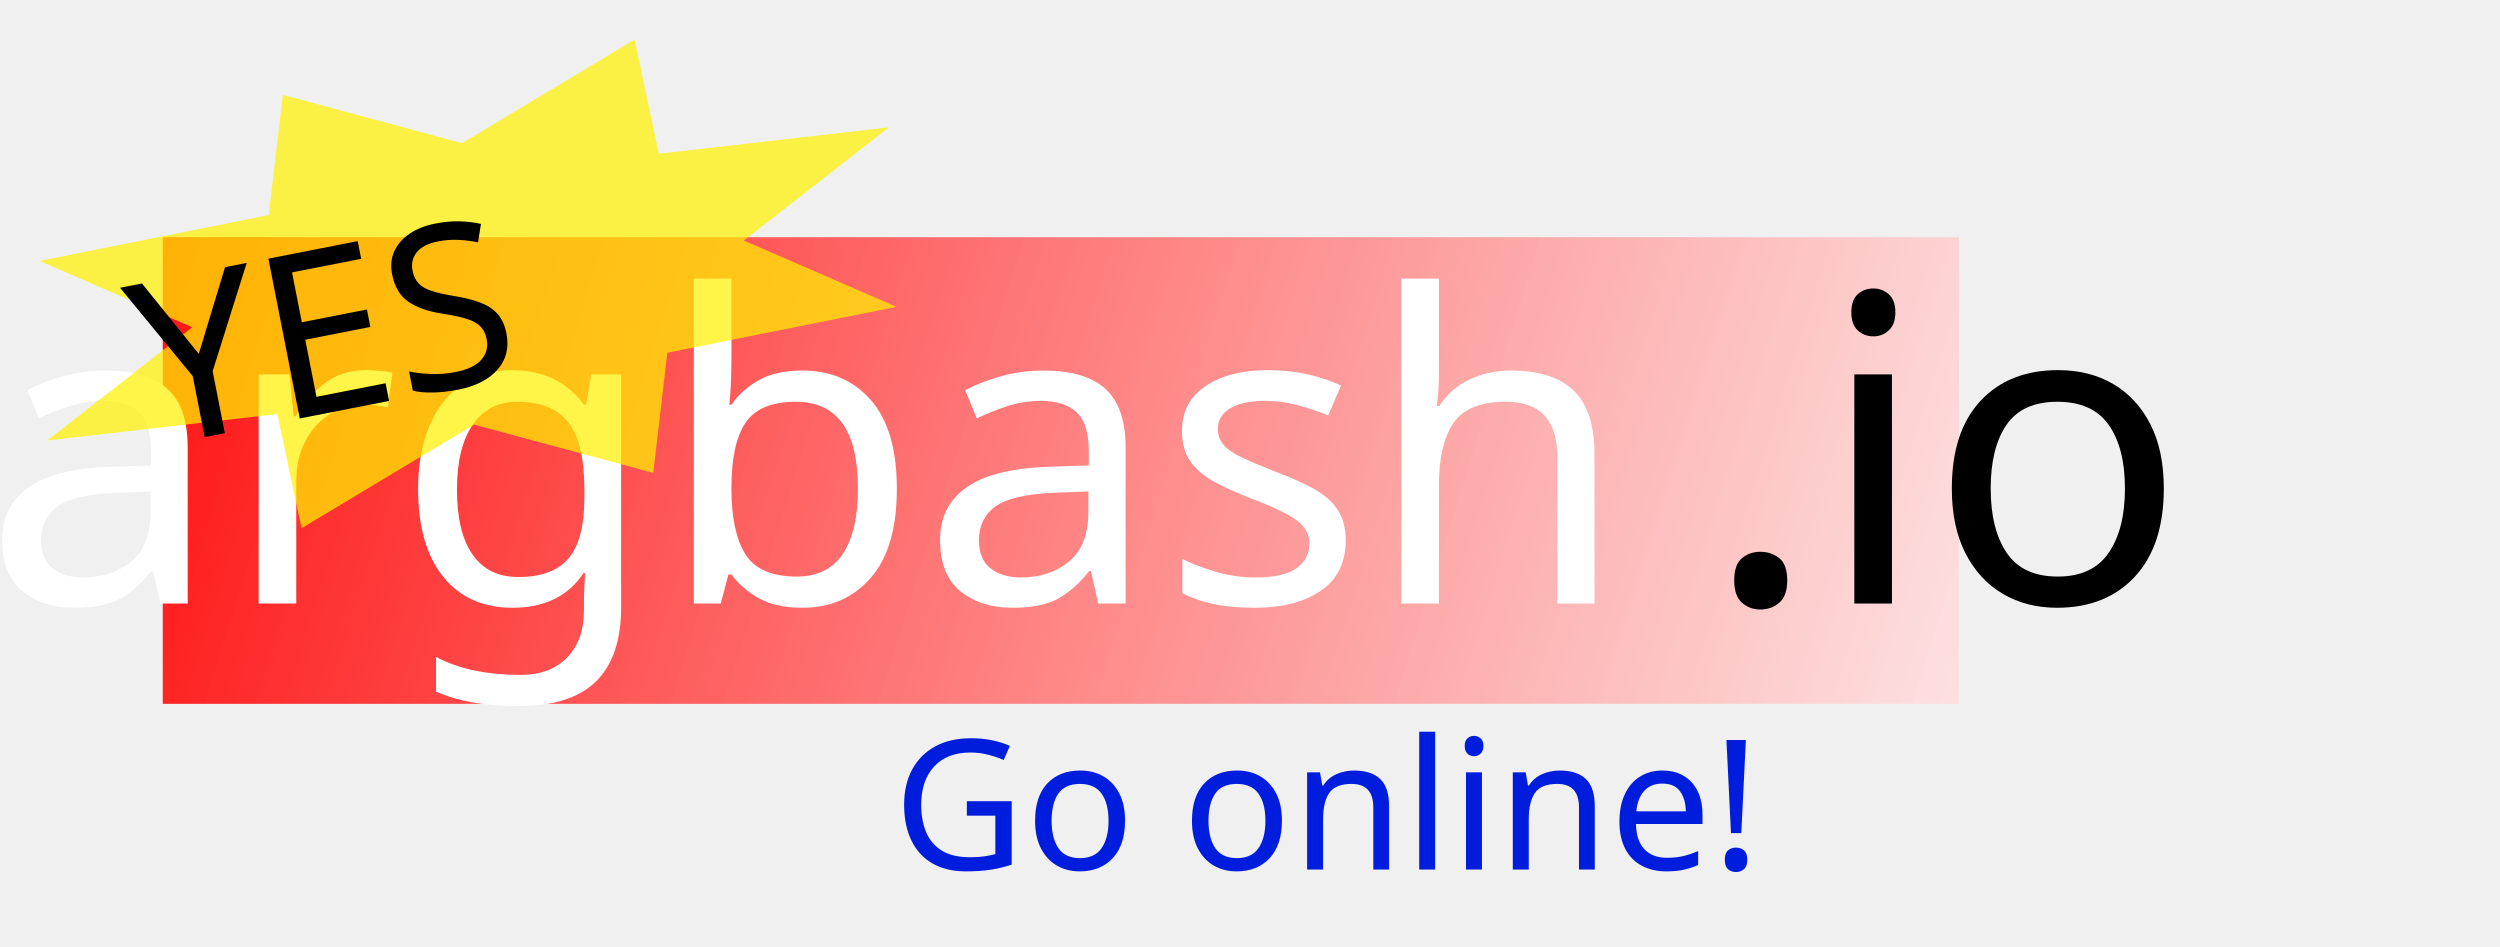
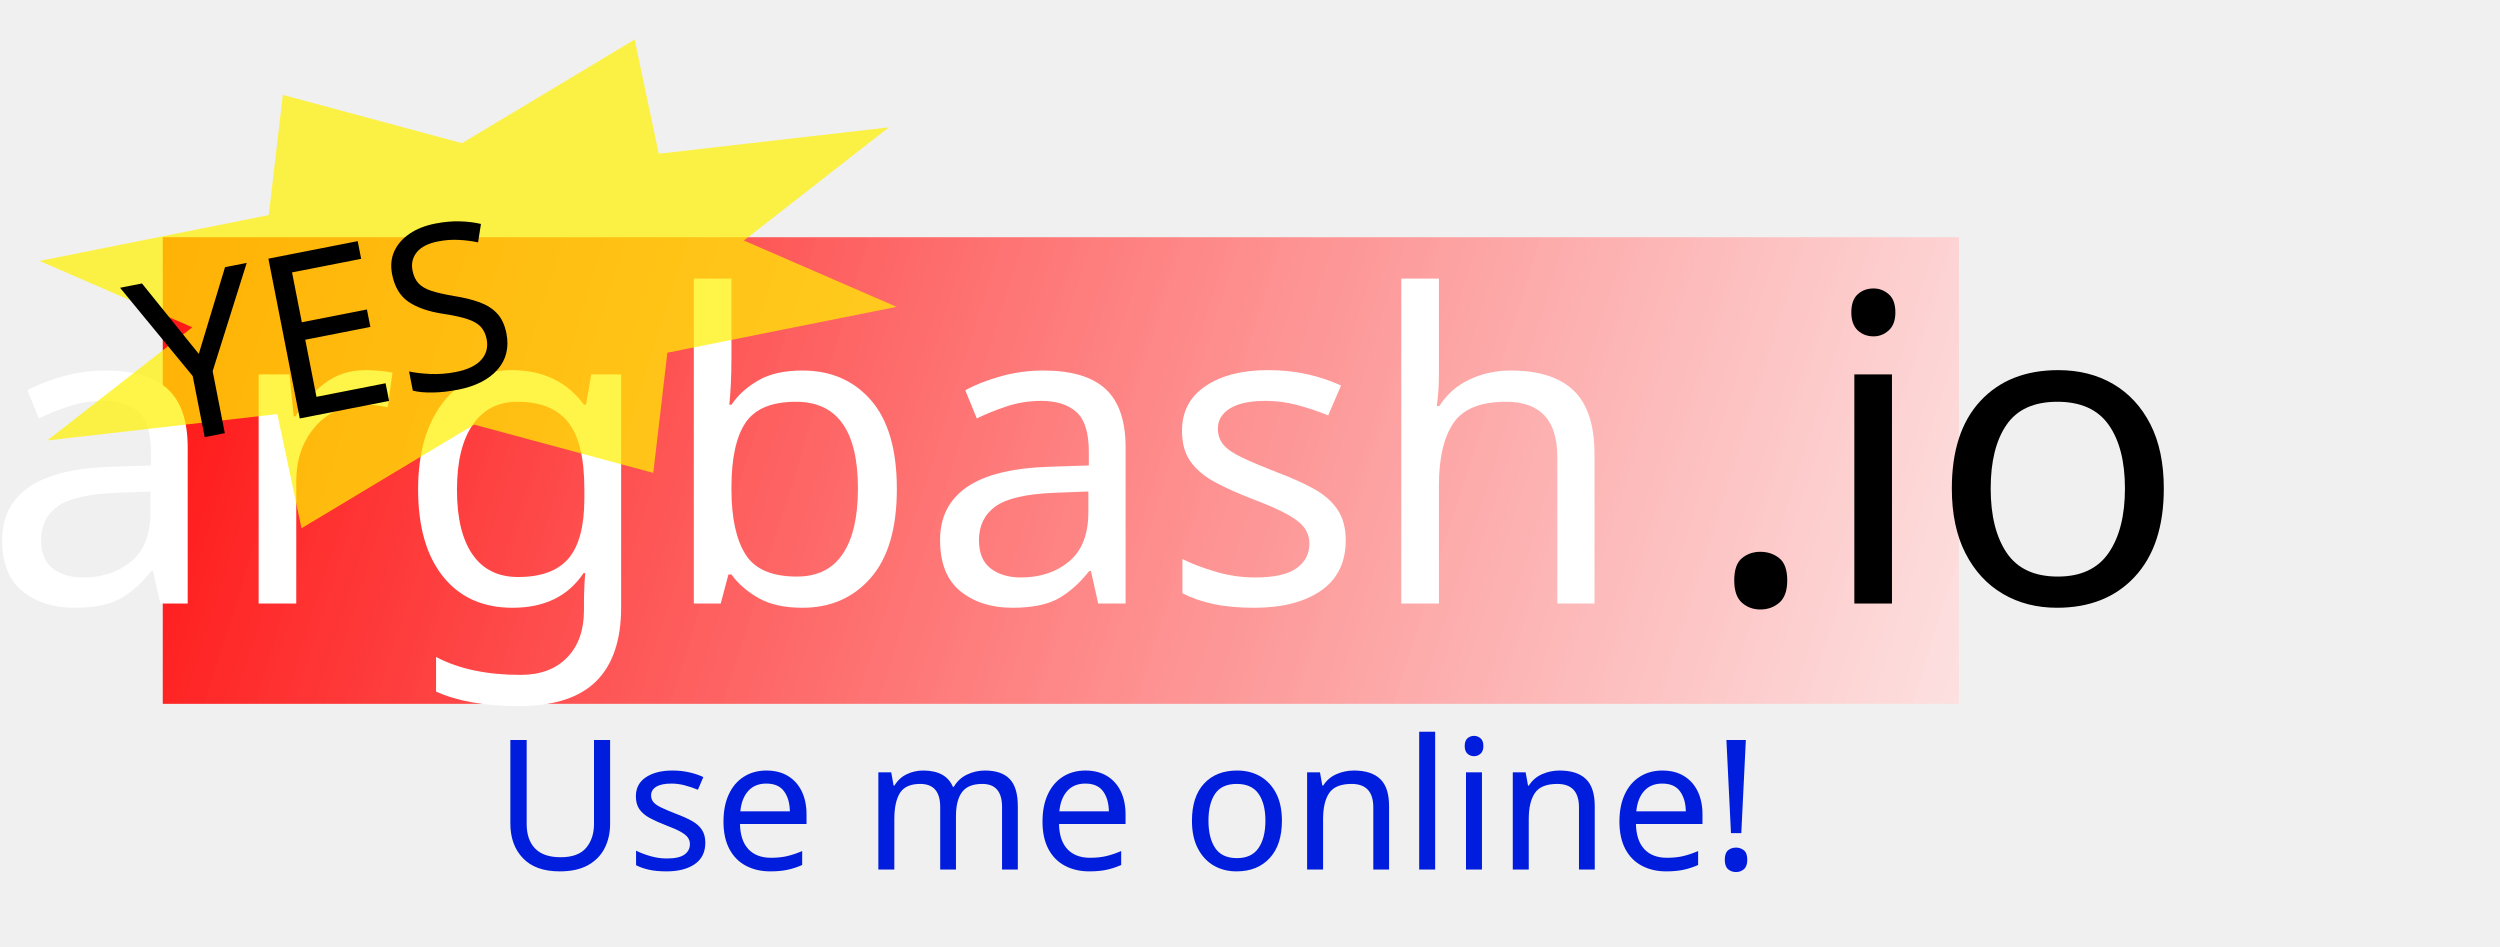
<svg xmlns="http://www.w3.org/2000/svg" xmlns:xlink="http://www.w3.org/1999/xlink" width="632.144pt" height="239.411pt" viewBox="0 0 790.18 299.264" id="svg2" version="1.1">
  <defs id="defs4">
    <linearGradient id="linearGradient4186">
      <stop style="stop-color:#ff0000;stop-opacity:1" offset="0" id="stop4140" />
      <stop style="stop-color:#ffffff;stop-opacity:0.817" offset="1" id="stop4142" />
    </linearGradient>
    <linearGradient xlink:href="#linearGradient4186" id="linearGradient4144" x1="40.526" y1="144.235" x2="639.727" y2="302.829" gradientUnits="userSpaceOnUse" gradientTransform="matrix(1.189796,0,0,1,-7.396789,0)" />
  </defs>
  <g id="layer1" transform="translate(-44.51952,-41.98134)">
    <rect style="opacity:1;fill:url(#linearGradient4144);fill-opacity:1;fill-rule:nonzero;stroke:none;stroke-width:1;stroke-miterlimit:4;stroke-dasharray:none;stroke-dashoffset:0;stroke-opacity:1" id="rect3336" width="567.706" height="147.482" x="95.964" y="116.961" />
    <text xml:space="preserve" style="font-style:normal;font-variant:normal;font-weight:normal;font-stretch:normal;font-size:135.116px;line-height:113%;font-family:Sans;-inkscape-font-specification:Sans;text-align:center;writing-mode:lr-tb;text-anchor:middle;opacity:1;fill:#ffffff;fill-opacity:1;fill-rule:nonzero;stroke:none;stroke-width:1;stroke-miterlimit:4;stroke-dasharray:none;stroke-dashoffset:0;stroke-opacity:1" x="387.044" y="232.736" id="text4222">
      <tspan id="tspan4224" x="387.044" y="232.736">argbash</tspan>
    </text>
    <g id="g4265" transform="translate(4.04061,-22.22336)">
      <path transform="matrix(0.4922659,-0.09664907,0.04824371,0.2457213,61.32847,116.6763)" d="M 349.143,377.505 325.859,522.94 220.952,419.557 101.649,505.931 100.571,358.648 -44.864,335.364 58.519,230.457 -27.855,111.154 119.429,110.076 142.713,-35.359 247.62,68.024 366.922,-18.35 368,128.934 513.435,152.218 410.052,257.125 496.426,376.427 Z" id="path4188" style="opacity:1;fill:#fff100;fill-opacity:0.716;fill-rule:nonzero;stroke:none;stroke-width:1;stroke-miterlimit:4;stroke-dasharray:none;stroke-dashoffset:0;stroke-opacity:1" />
      <text transform="matrix(0.9812662,-0.192657,0.192657,0.9812662,0,0)" id="text4148" y="218.835" x="147.363" style="font-style:normal;font-variant:normal;font-weight:normal;font-stretch:normal;font-size:44.045px;line-height:113%;font-family:Sans;-inkscape-font-specification:Sans;text-align:center;writing-mode:lr-tb;text-anchor:middle;opacity:1;fill:#000000;fill-opacity:1;fill-rule:nonzero;stroke:none;stroke-width:1;stroke-miterlimit:4;stroke-dasharray:none;stroke-dashoffset:0;stroke-opacity:1" xml:space="preserve">
        <tspan style="font-style:normal;font-variant:normal;font-weight:normal;font-stretch:normal;font-size:72.074px;font-family:Sans;-inkscape-font-specification:Sans" y="218.835" x="147.363" id="tspan4150">YES</tspan>
      </text>
    </g>
    <text id="text4236" y="232.736" x="747.164" style="font-style:normal;font-variant:normal;font-weight:normal;font-stretch:normal;font-size:135.116px;line-height:113%;font-family:Sans;-inkscape-font-specification:Sans;text-align:center;writing-mode:lr-tb;text-anchor:middle;opacity:1;fill:#ffffff;fill-opacity:1;fill-rule:nonzero;stroke:none;stroke-width:1;stroke-miterlimit:4;stroke-dasharray:none;stroke-dashoffset:0;stroke-opacity:1" xml:space="preserve">
      <tspan y="232.736" x="747.164" id="tspan4238" style="fill:#000000;fill-opacity:1">.io</tspan>
    </text>
    <text xml:space="preserve" style="font-style:normal;font-variant:normal;font-weight:normal;font-stretch:normal;font-size:57.325px;line-height:113%;font-family:Sans;-inkscape-font-specification:Sans;text-align:end;writing-mode:lr-tb;text-anchor:end;opacity:1;fill:#001dde;fill-opacity:1;fill-rule:nonzero;stroke:none;stroke-width:1;stroke-miterlimit:4;stroke-dasharray:none;stroke-dashoffset:0;stroke-opacity:1" x="675.495" y="316.821" id="text4218">
-       <tspan id="tspan4220" x="675.495" y="316.821">Go online!</tspan>
+       <tspan id="tspan4220" x="675.495" y="316.821">Use me online!</tspan>
    </text>
  </g>
</svg>
